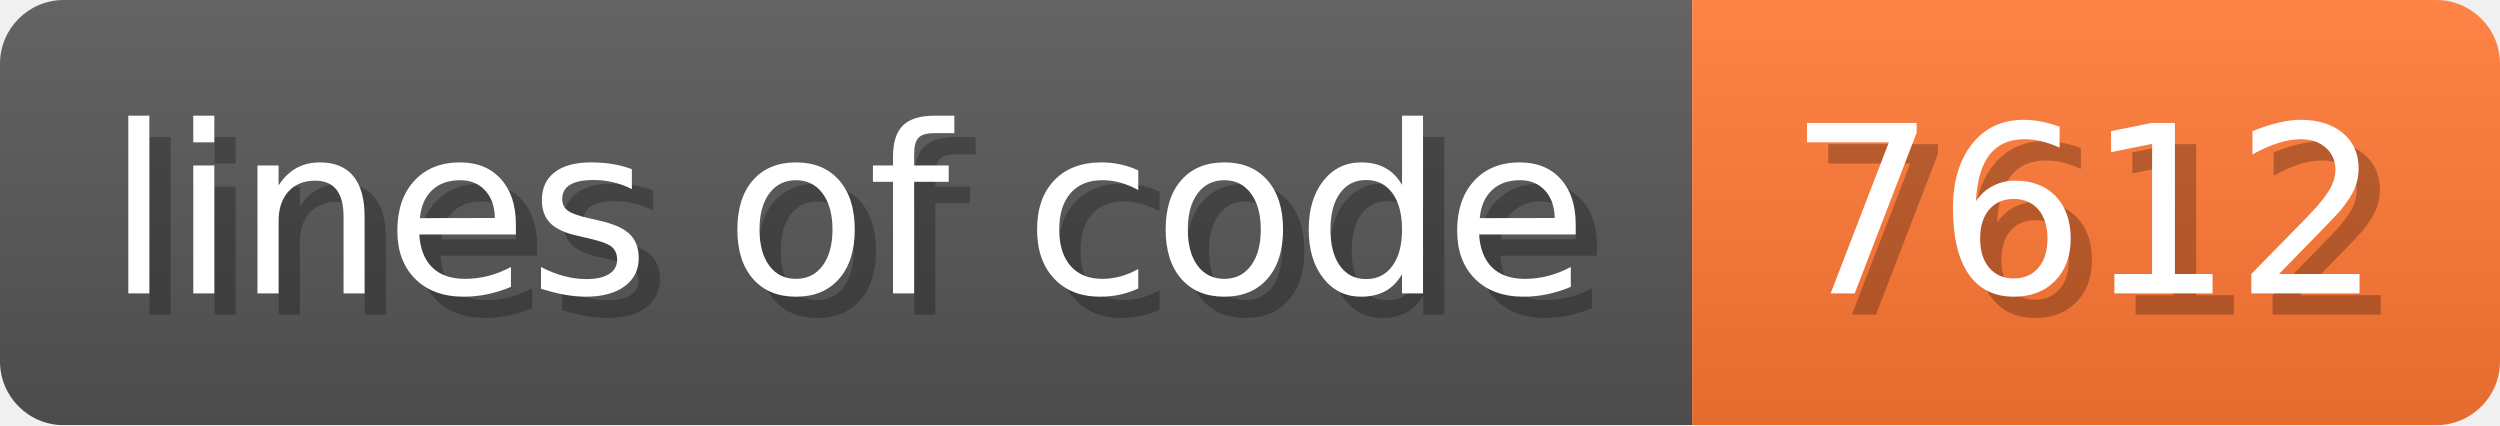
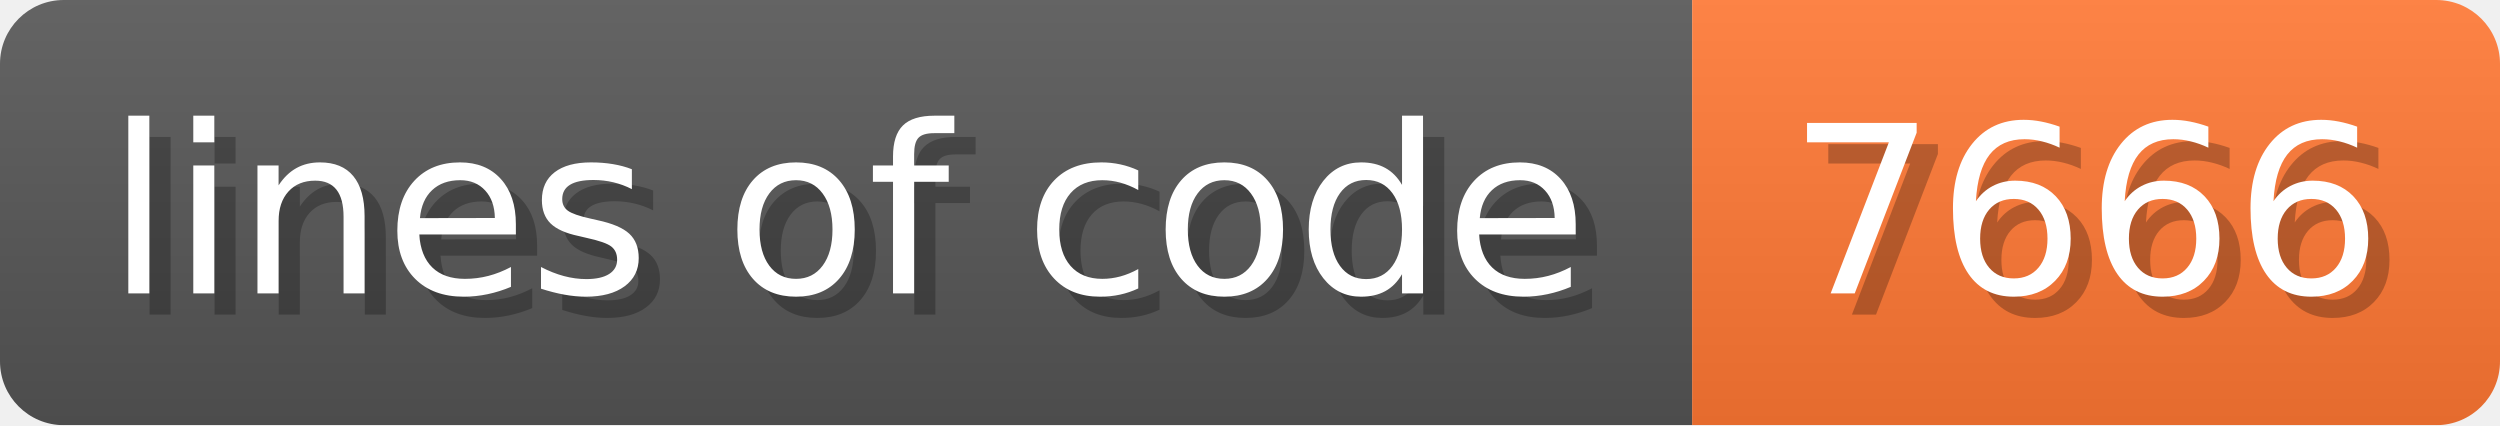
- <svg xmlns="http://www.w3.org/2000/svg" width="117.6" height="20" viewBox="0 0 1176 200" role="img" aria-label="lines of code: 7612">
+ <svg xmlns="http://www.w3.org/2000/svg" width="117.6" height="20" viewBox="0 0 1176 200" role="img" aria-label="lines of code: 7666">
  <linearGradient id="a" x2="0" y2="100%">
    <stop offset="0" stop-opacity=".1" stop-color="#EEE" />
    <stop offset="1" stop-opacity=".1" />
  </linearGradient>
  <mask id="m">
    <rect width="1176" height="200" rx="30" fill="#FFF" />
  </mask>
  <g mask="url(#m)">
    <rect width="796" height="200" fill="#555" />
    <rect width="380" height="200" fill="#F73" x="796" />
    <rect width="1176" height="200" fill="url(#a)" />
  </g>
  <g aria-hidden="true" fill="#fff" text-anchor="start" font-family="Verdana,DejaVu Sans,sans-serif" font-size="110">
    <text x="60" y="148" textLength="696" fill="#000" opacity="0.25">lines of code</text>
    <text x="50" y="138" textLength="696">lines of code</text>
-     <text x="851" y="148" textLength="280" fill="#000" opacity="0.25">7612</text>
-     <text x="841" y="138" textLength="280">7612</text>
+     <text x="851" y="148" textLength="280" fill="#000" opacity="0.25">7666</text>
+     <text x="841" y="138" textLength="280">7666</text>
  </g>
</svg>
